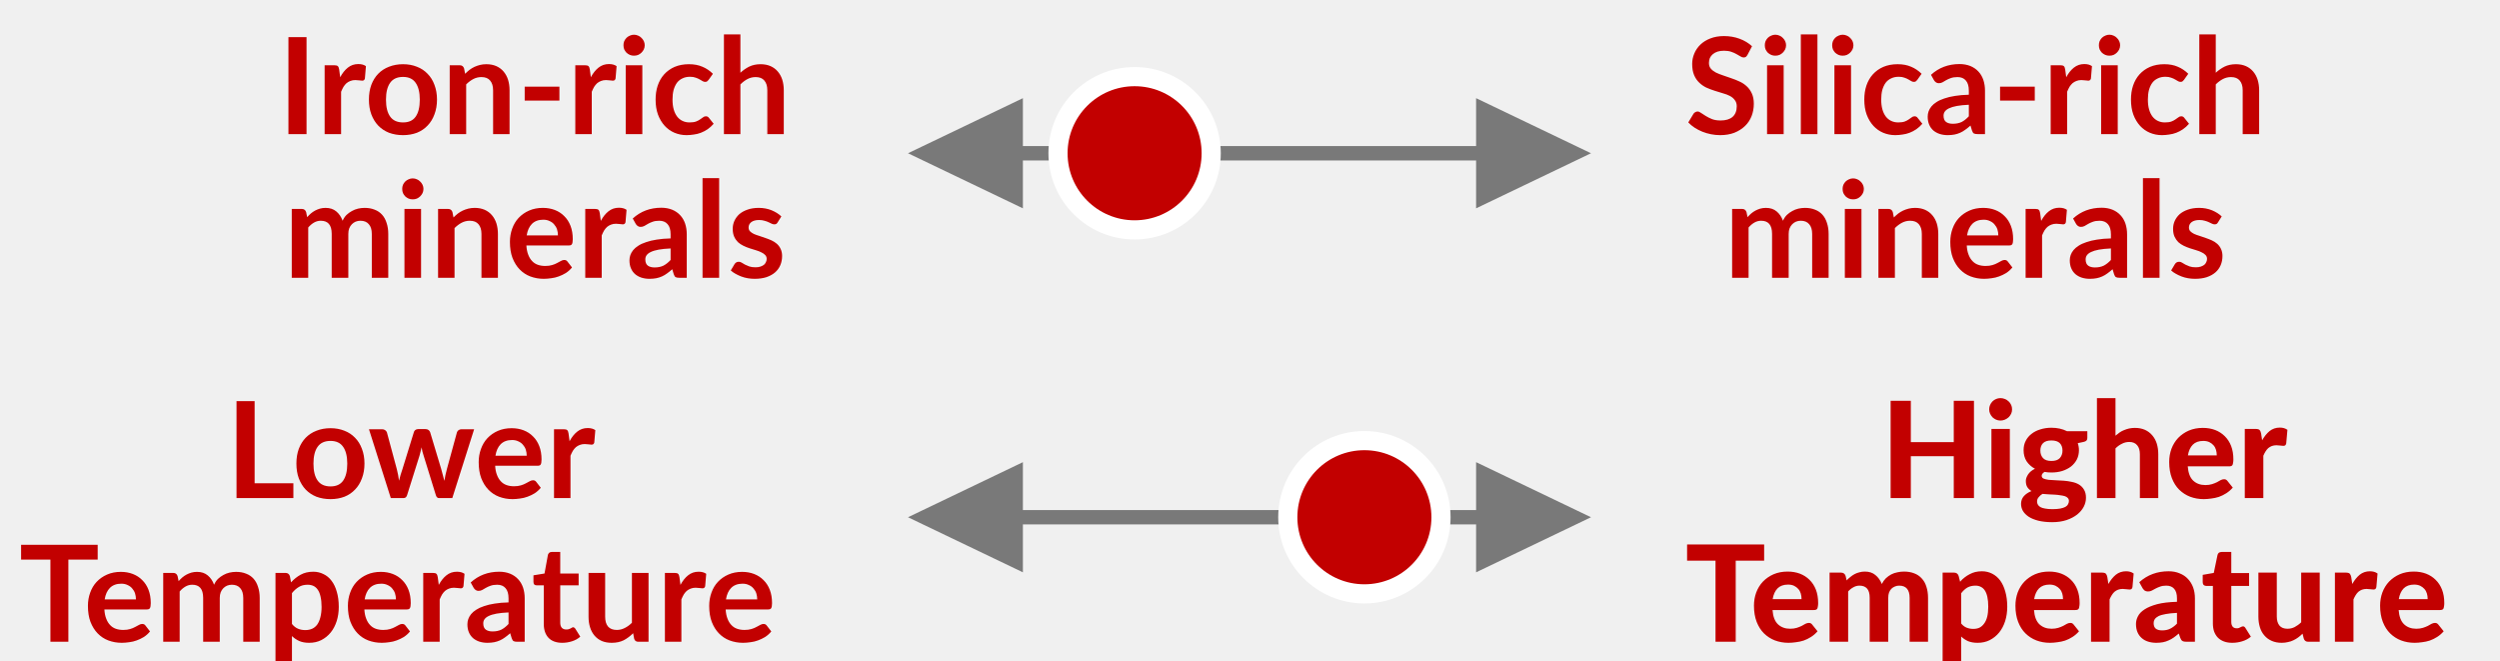
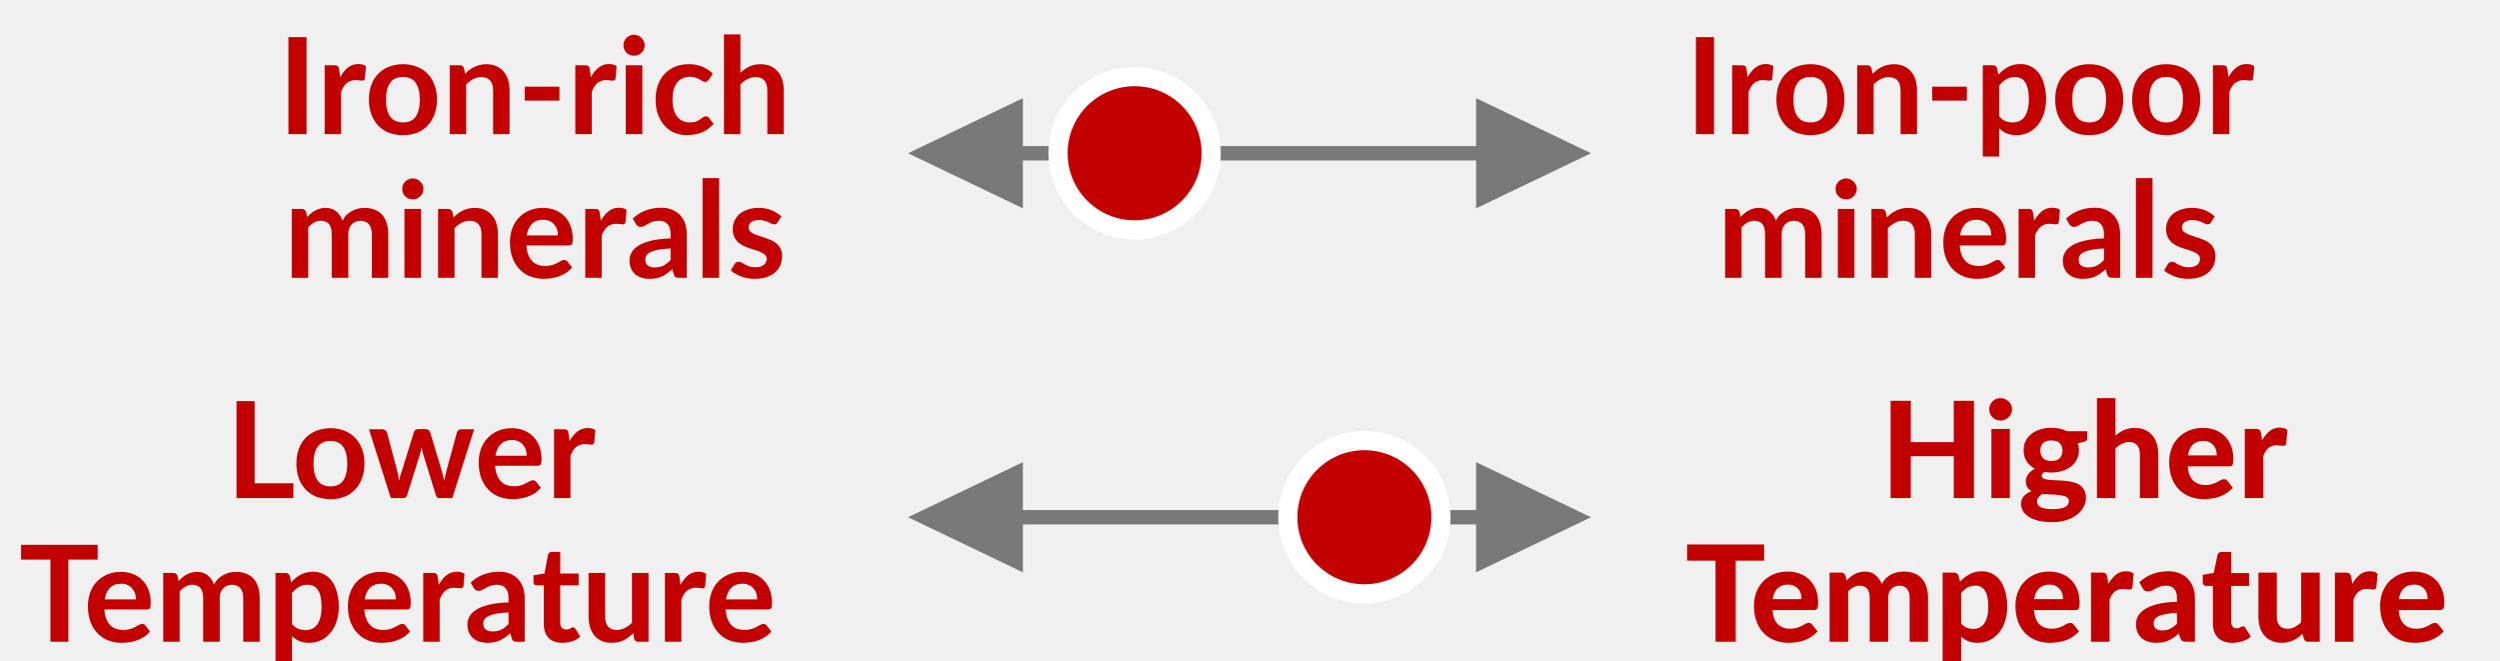
- <svg xmlns="http://www.w3.org/2000/svg" width="261" height="69">
+ <svg xmlns="http://www.w3.org/2000/svg" width="261" height="69" viewBox="0 0 261 69">
  <g fill="none" fill-rule="evenodd">
    <path d="M0 0h261v68H0V0z" />
    <text font-family="Lato-Black, Lato" font-size="14" font-weight="800" fill="#C20000" transform="translate(2 38)">
      <tspan x="194.398" y="14">Higher</tspan>
      <tspan x="174" y="29">Temperature</tspan>
    </text>
    <path fill="#797979" fill-rule="nonzero" d="m154.167 48.25 12 5.75-12 5.75-.001-5h-47.333v5l-12-5.75 12-5.75v5h47.333z" />
    <path d="M142.5 45a9 9 0 1 1 0 18 9 9 0 0 1 0-18z" fill="#FFF" fill-rule="nonzero" />
    <path d="M142.5 47a7 7 0 1 0 0 14 7 7 0 0 0 0-14z" fill="#C20000" fill-rule="nonzero" />
    <text font-family="Lato-Bold, Lato" font-size="14" font-weight="bold" fill="#C20000" transform="translate(2 38)">
      <tspan x="21.578" y="14">Lower</tspan>
      <tspan x="0" y="29">Temperature</tspan>
    </text>
    <g>
      <text font-family="Lato-Bold, Lato" font-size="14" font-weight="bold" fill="#C20000" transform="translate(29)">
-         <tspan x="147" y="14">Silica-rich</tspan>
-         <tspan x="151.046" y="29">minerals</tspan>
+         <tspan x="147" y="14">Iron-poor</tspan>
+         <tspan x="150.315" y="29">minerals</tspan>
      </text>
      <path fill="#797979" fill-rule="nonzero" d="m154.167 10.25 12 5.75-12 5.75-.001-5h-47.333v5l-12-5.75 12-5.75v5h47.333z" />
      <path d="M118.5 7a9 9 0 1 1 0 18 9 9 0 0 1 0-18z" fill="#FFF" fill-rule="nonzero" />
      <path d="M118.5 9a7 7 0 1 0 0 14 7 7 0 0 0 0-14z" fill="#C20000" fill-rule="nonzero" />
      <text font-family="Lato-Bold, Lato" font-size="14" font-weight="bold" fill="#C20000" transform="translate(29)">
        <tspan x="0" y="14">Iron-rich</tspan>
        <tspan x=".613" y="29">minerals</tspan>
      </text>
    </g>
  </g>
</svg>
